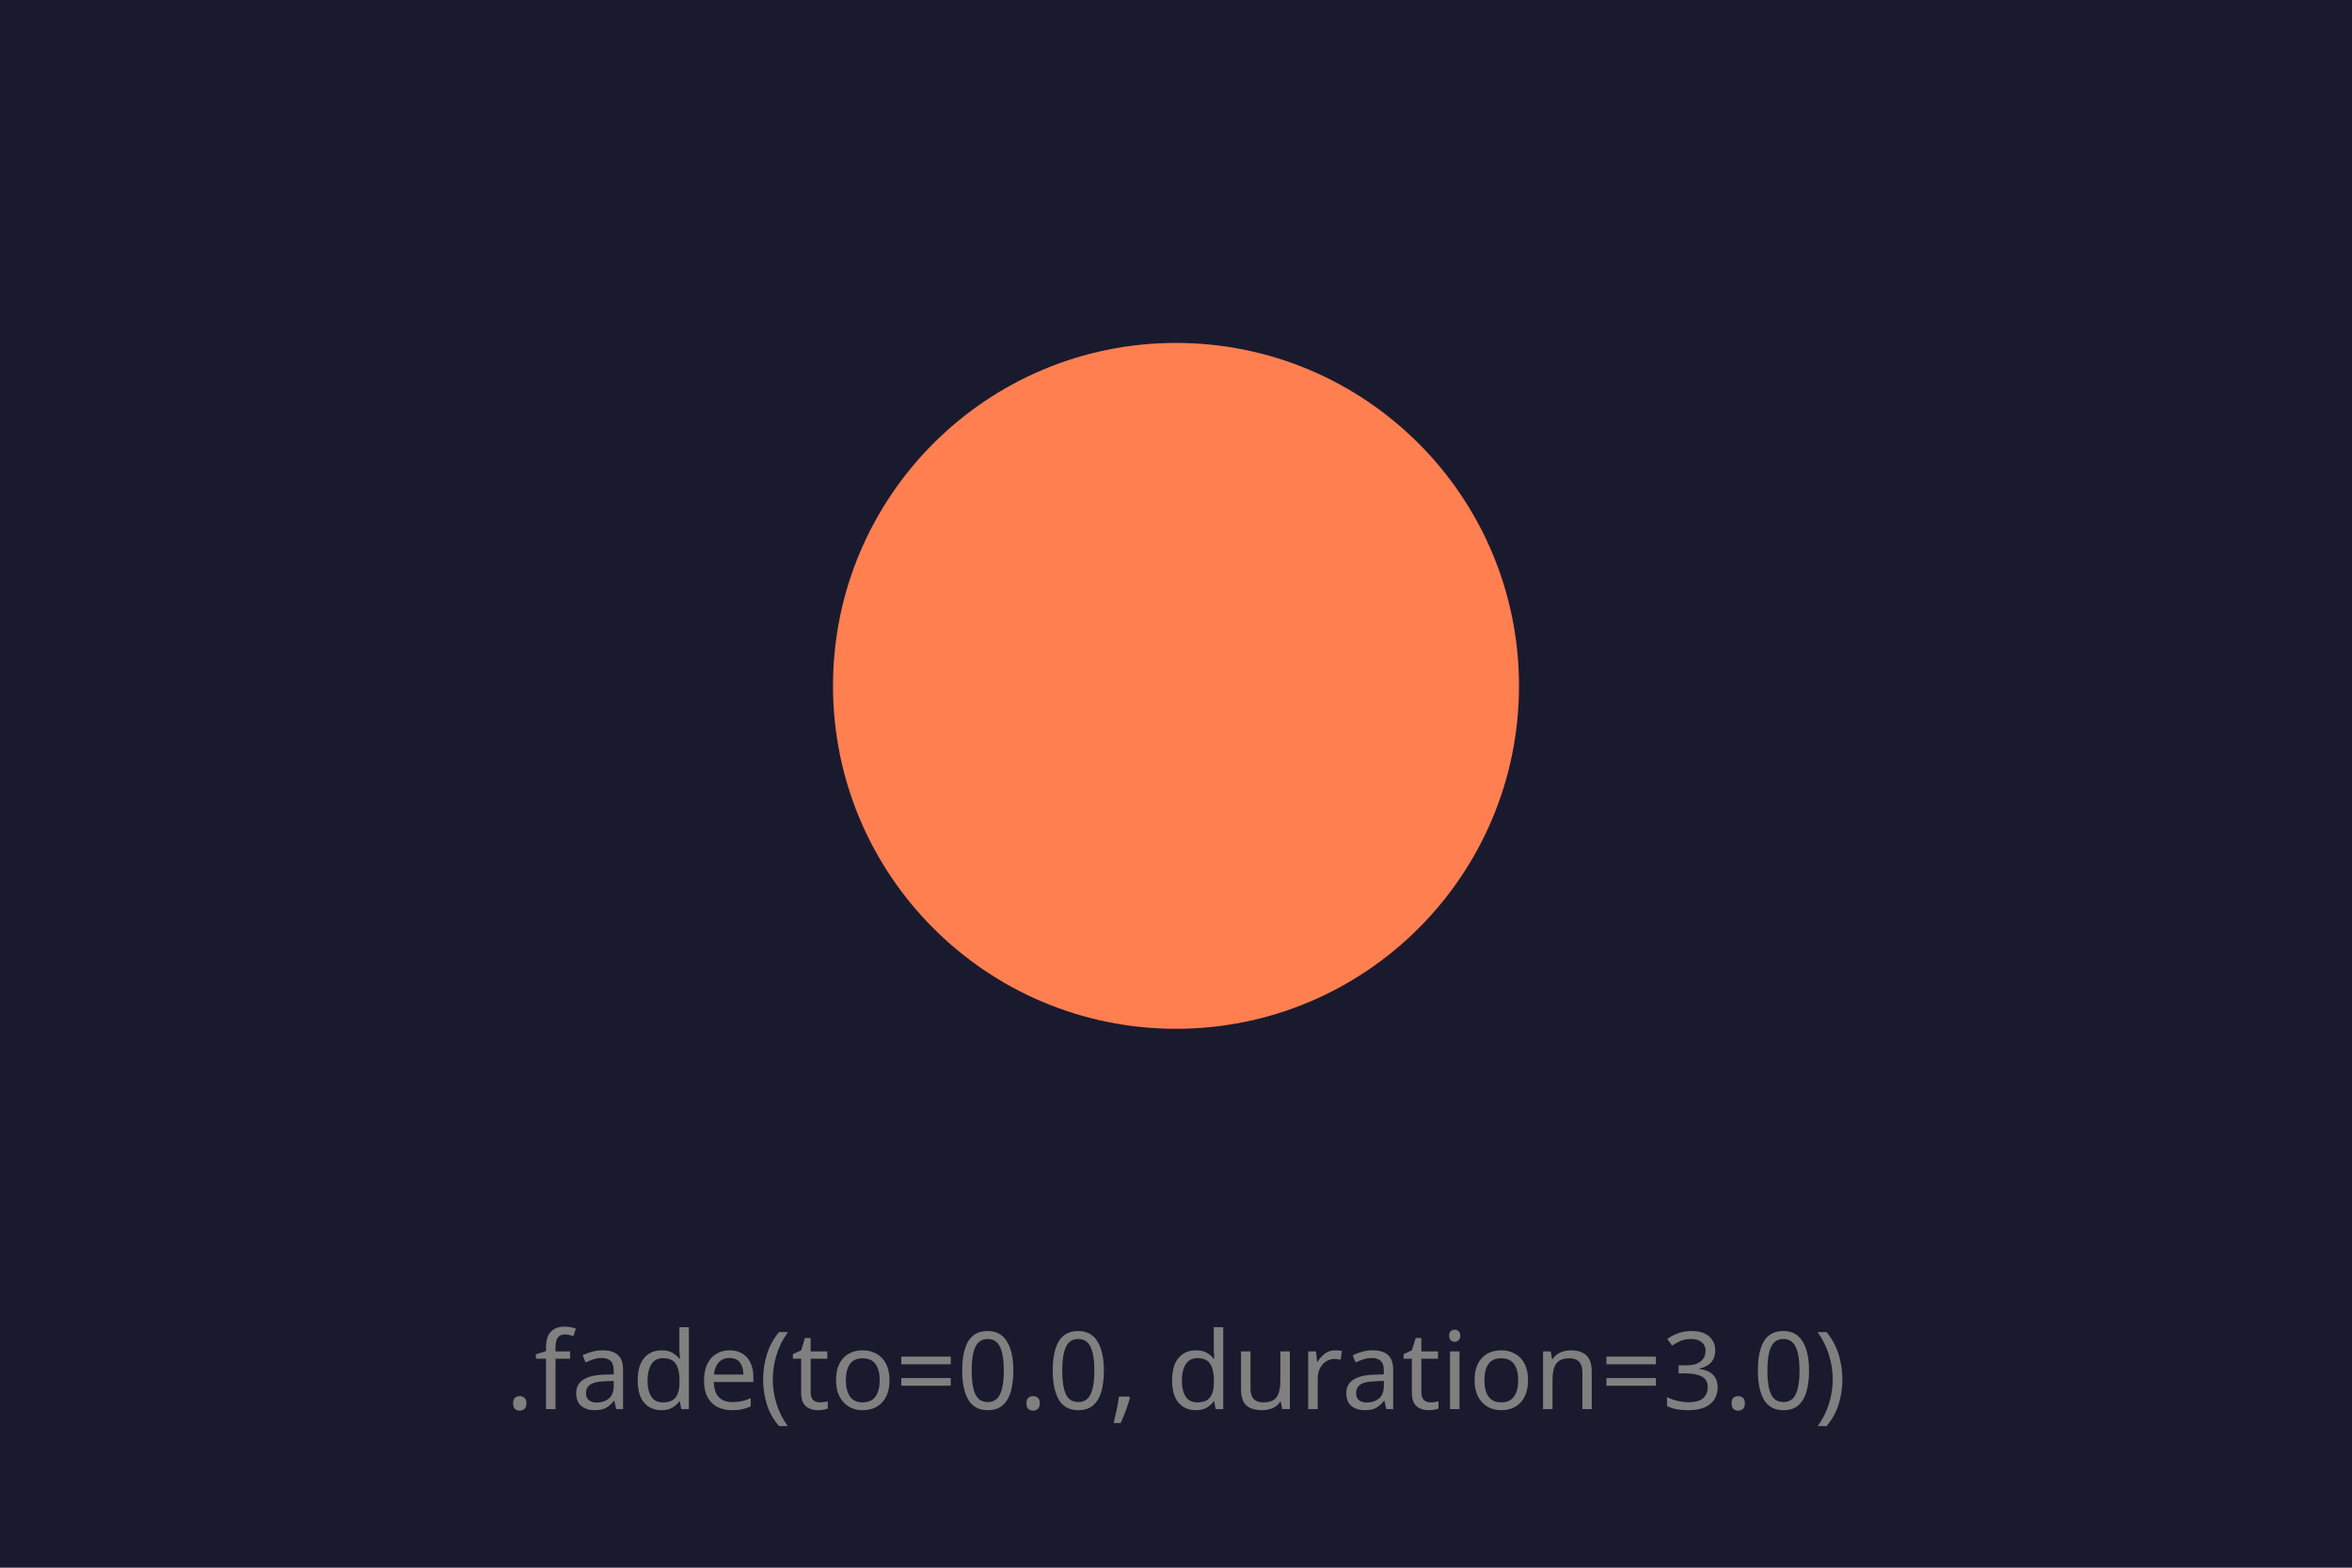
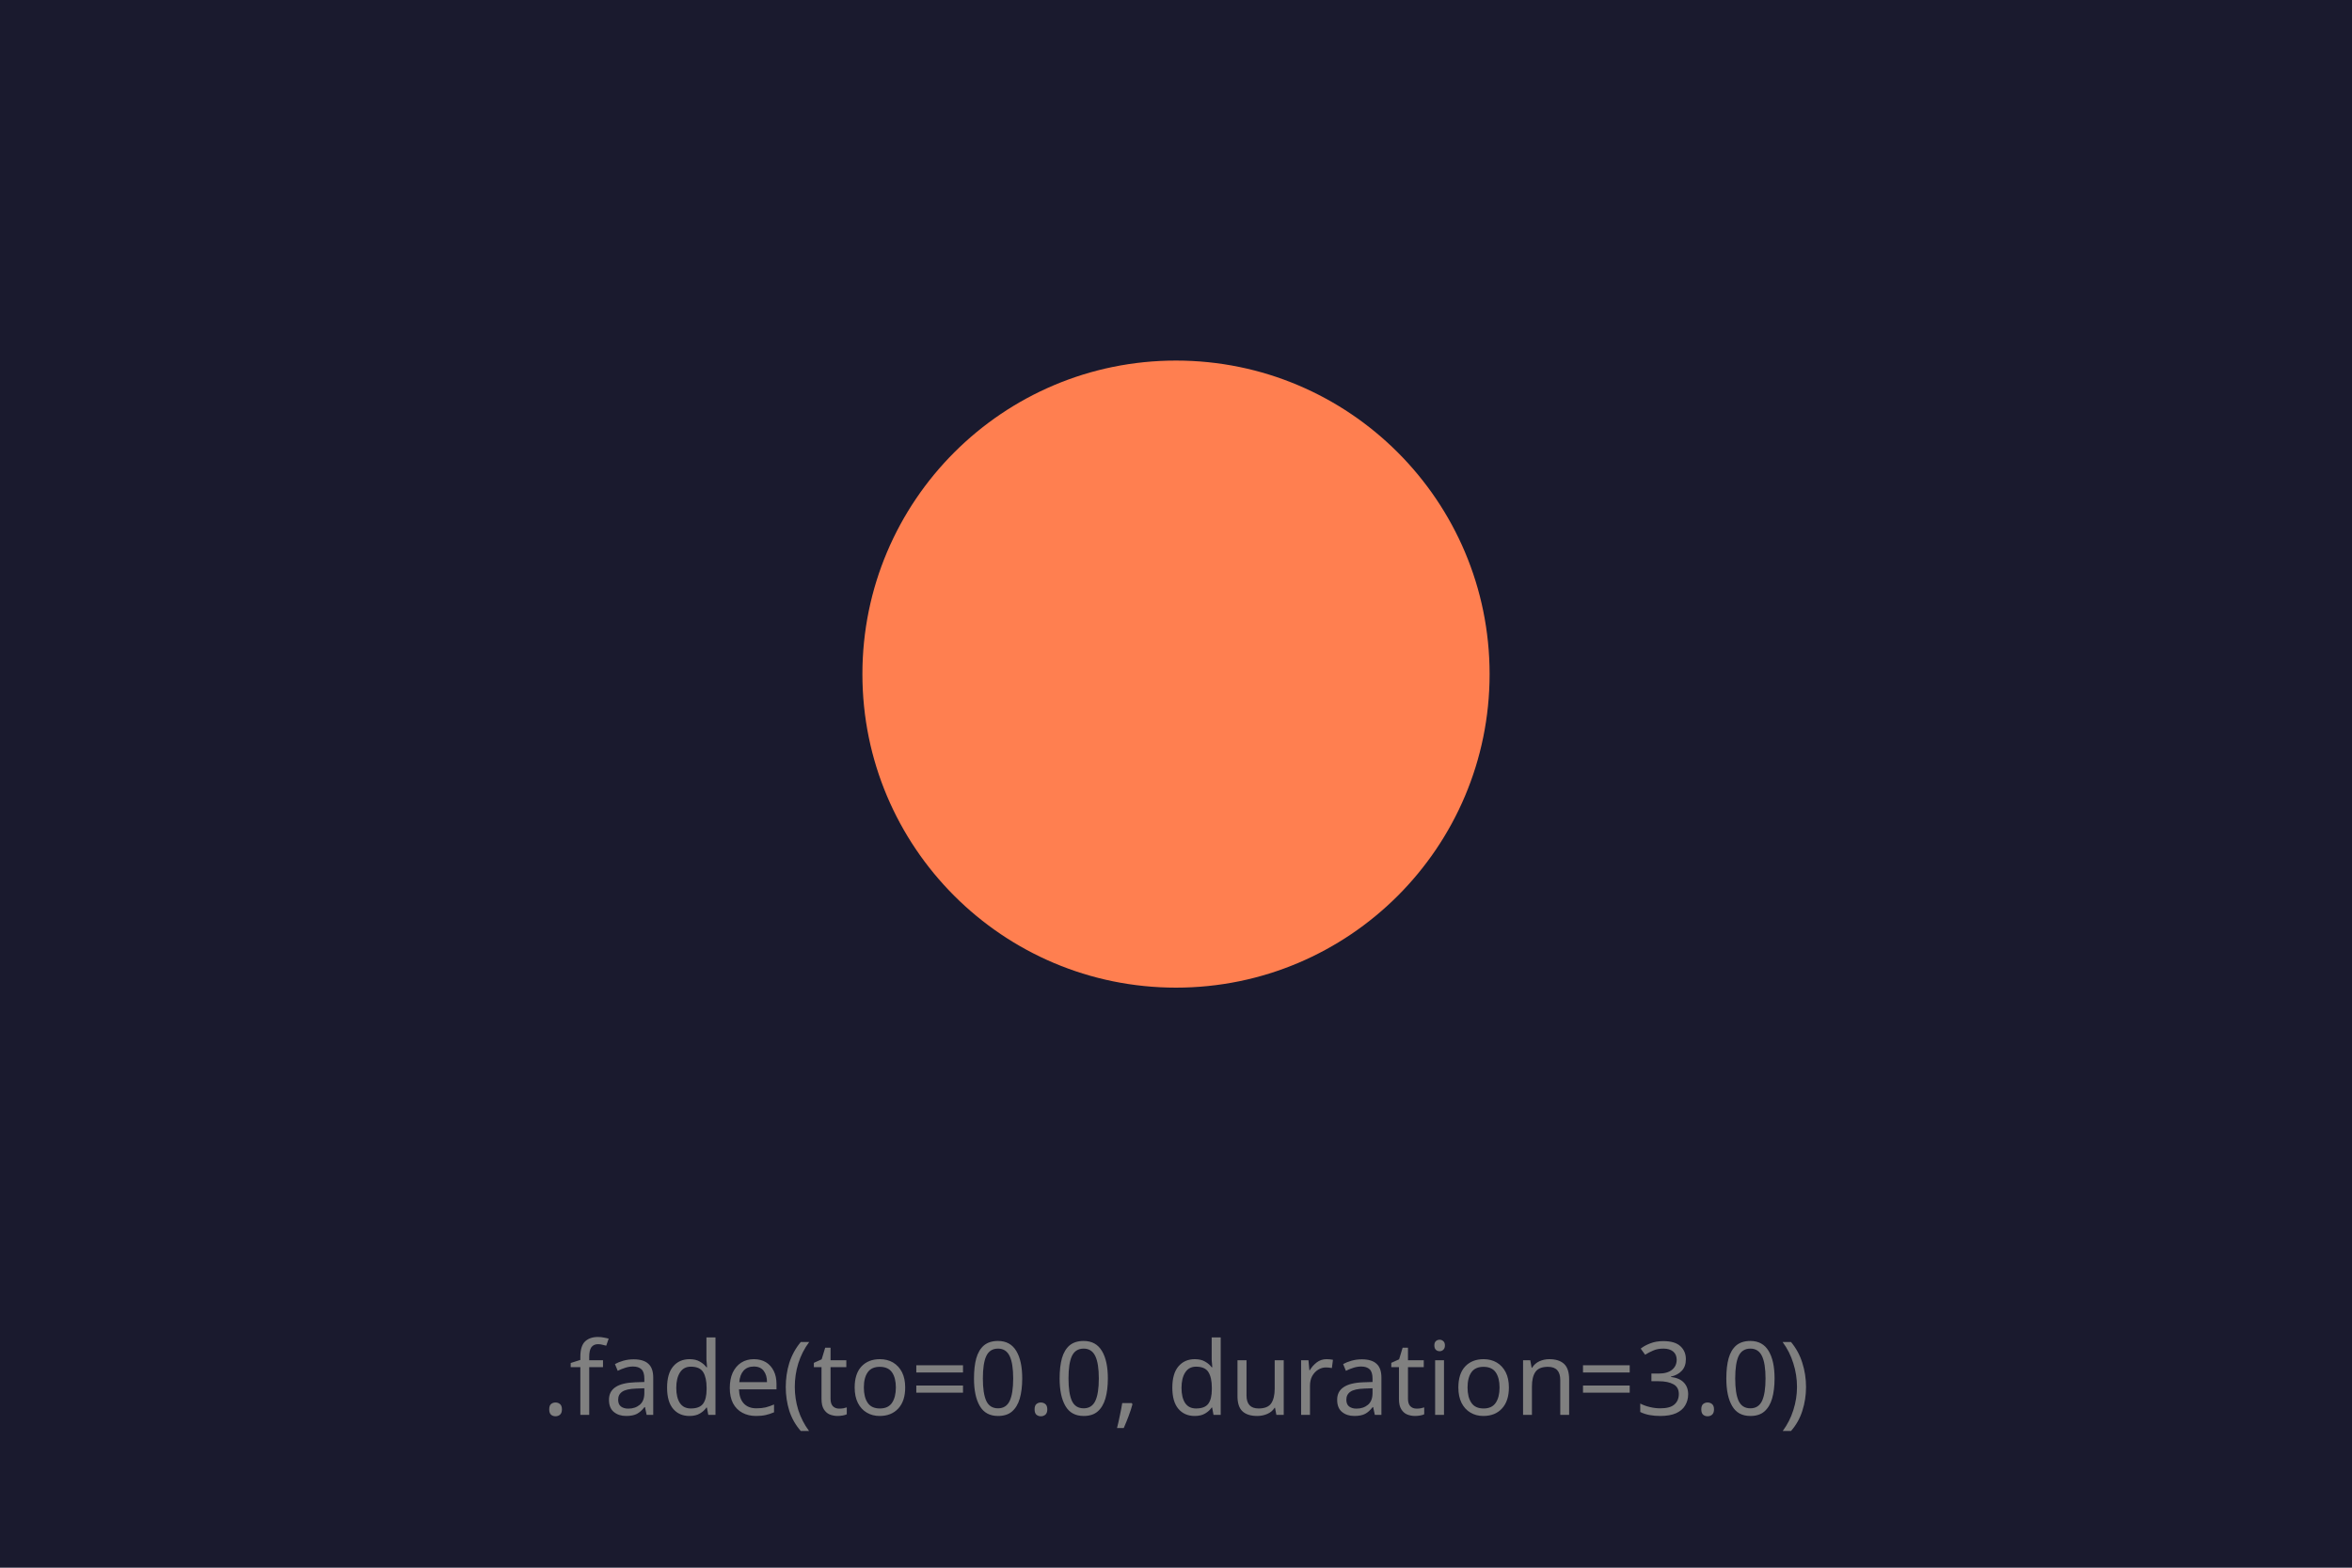
<svg xmlns="http://www.w3.org/2000/svg" width="240" height="160" viewBox="0 0 240 160">
  <rect width="100%" height="100%" fill="#1a1a2e" />
-   <circle cx="120" cy="70" r="35" fill="coral">
+   <circle cx="120" cy="68.8" r="32" fill="coral">
    <animate attributeName="opacity" values="1;0" keyTimes="0;1" dur="3.0s" calcMode="spline" keySplines="0.42 0.0 0.58 1.0" fill="freeze" />
  </circle>
-   <text x="120" y="140" font-size="11" font-family="sans-serif" font-style="normal" font-weight="normal" fill="gray" text-anchor="middle" dominant-baseline="middle">.fade(to=0.0, duration=3.0)</text>
+   <text x="120" y="140.8" font-size="10.4" font-family="sans-serif" font-style="normal" font-weight="normal" fill="gray" text-anchor="middle" dominant-baseline="middle">.fade(to=0.0, duration=3.0)</text>
</svg>
